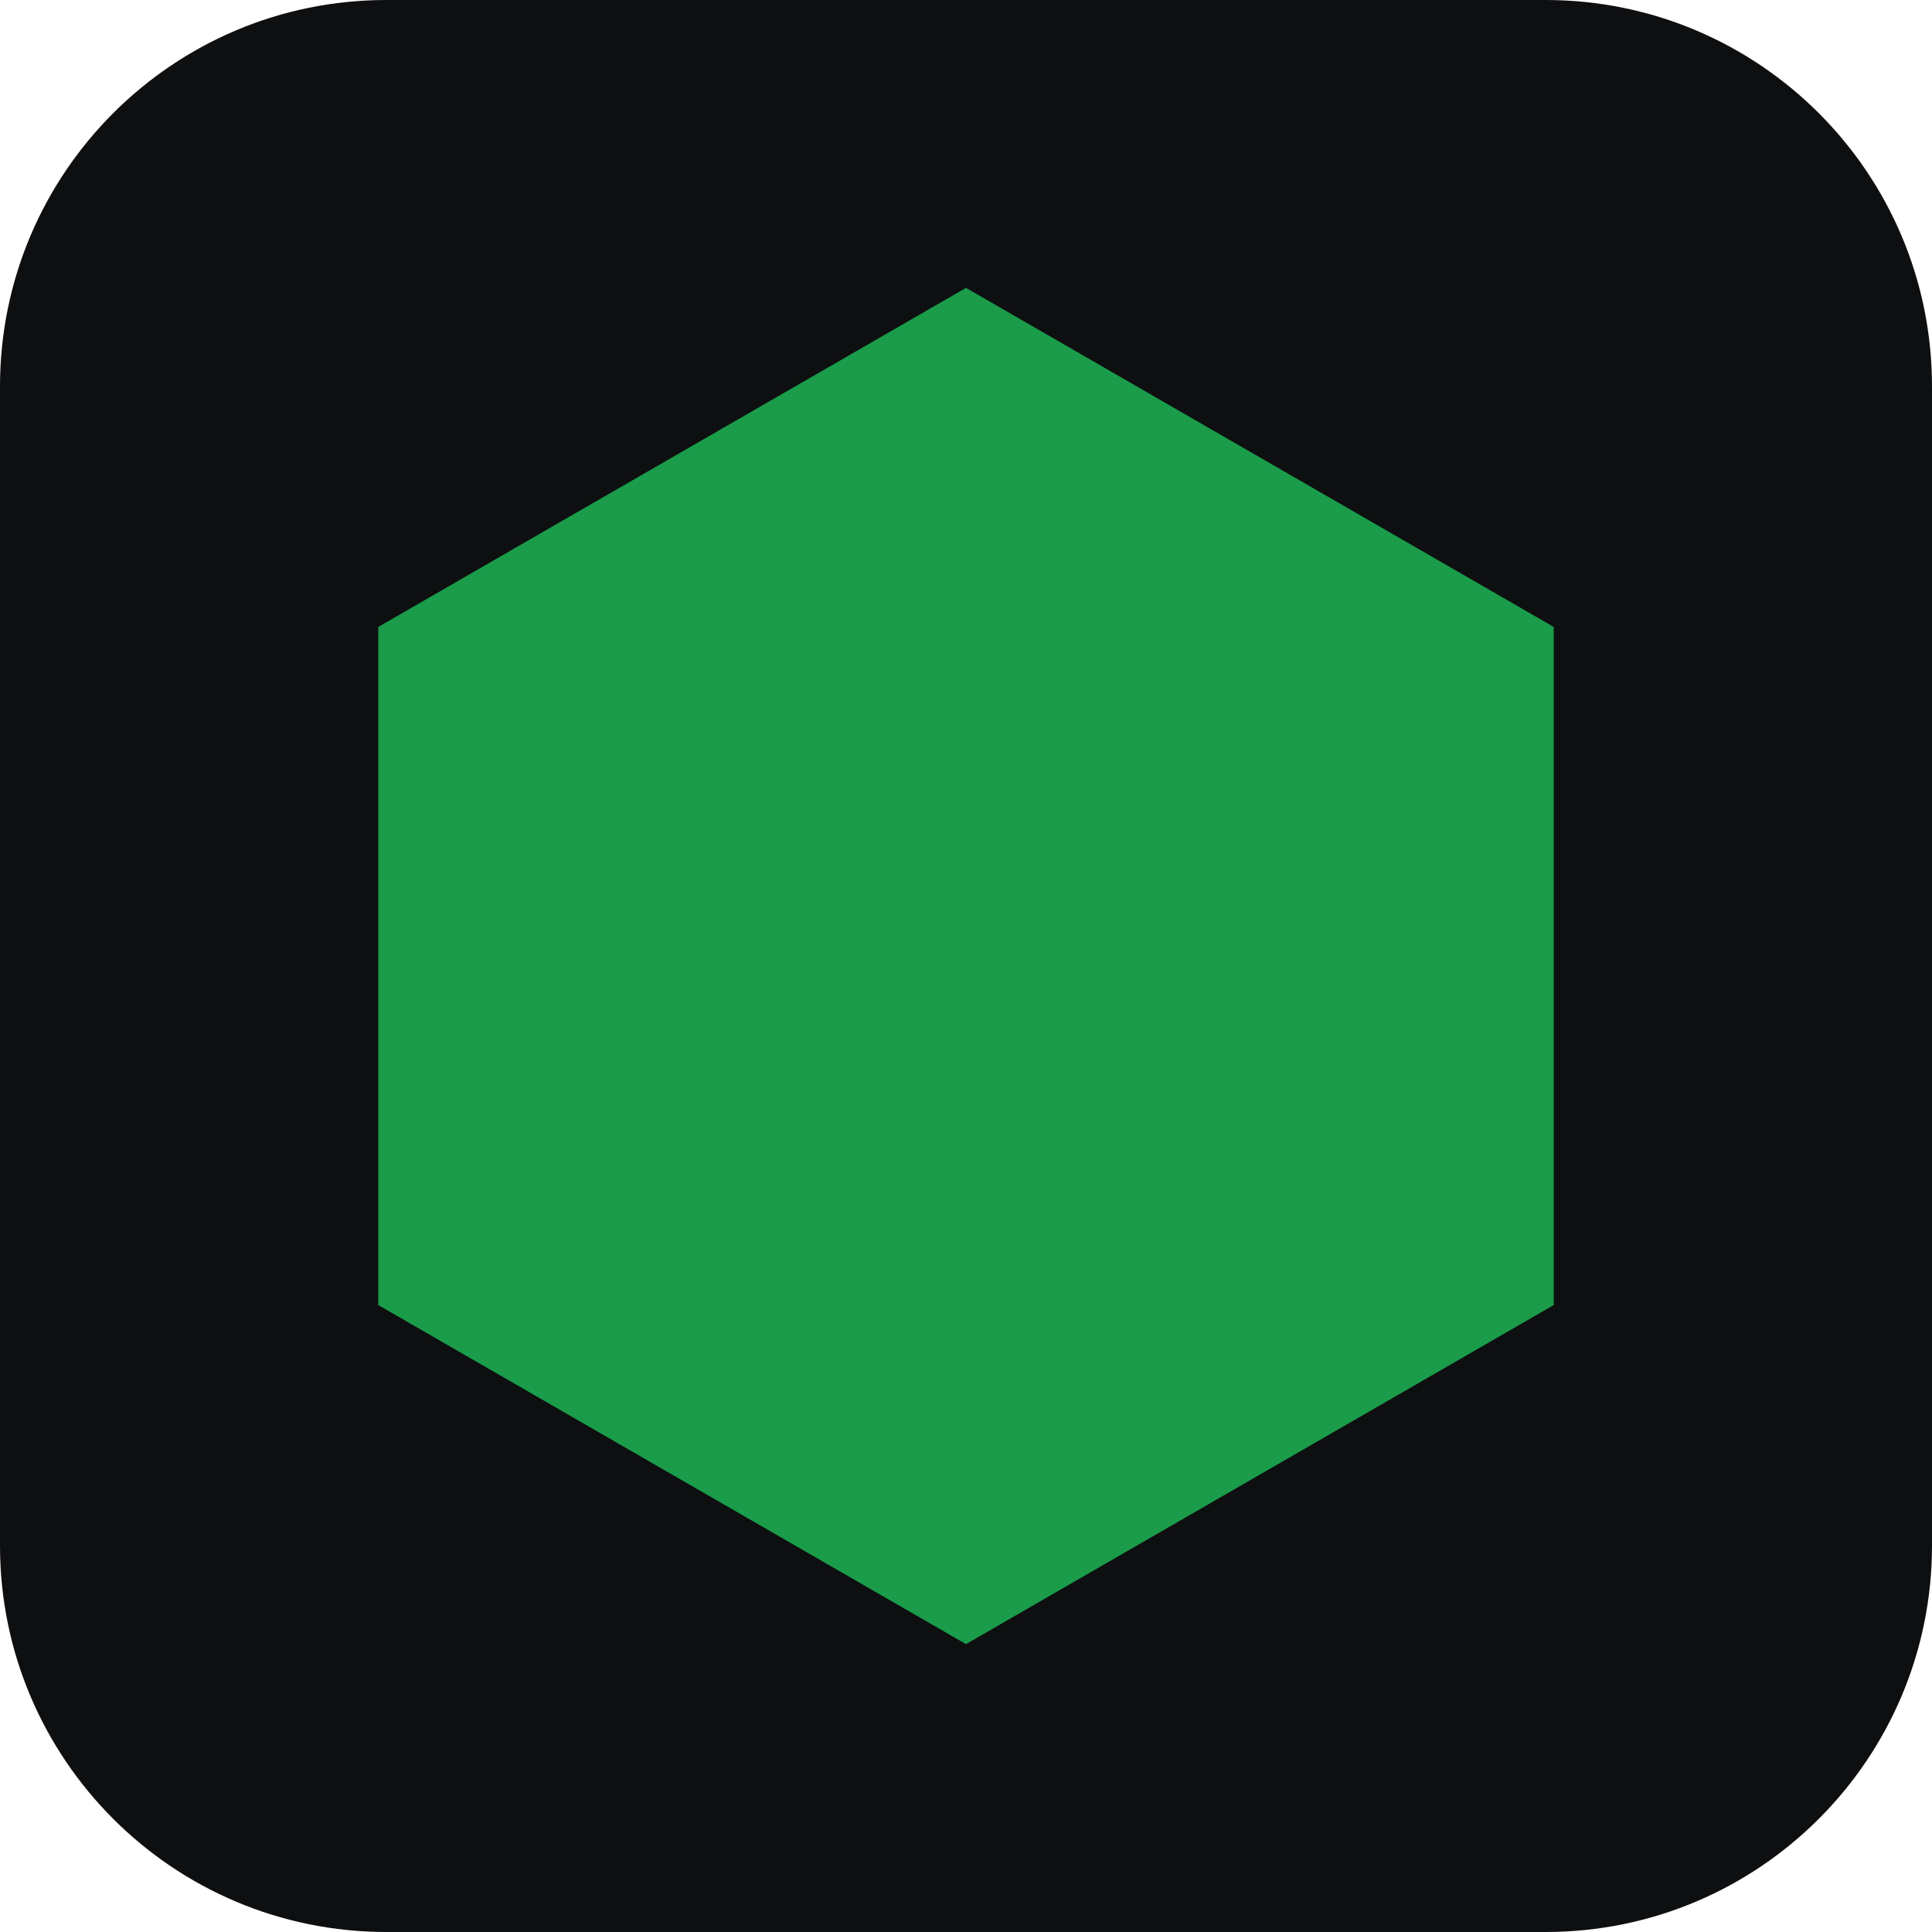
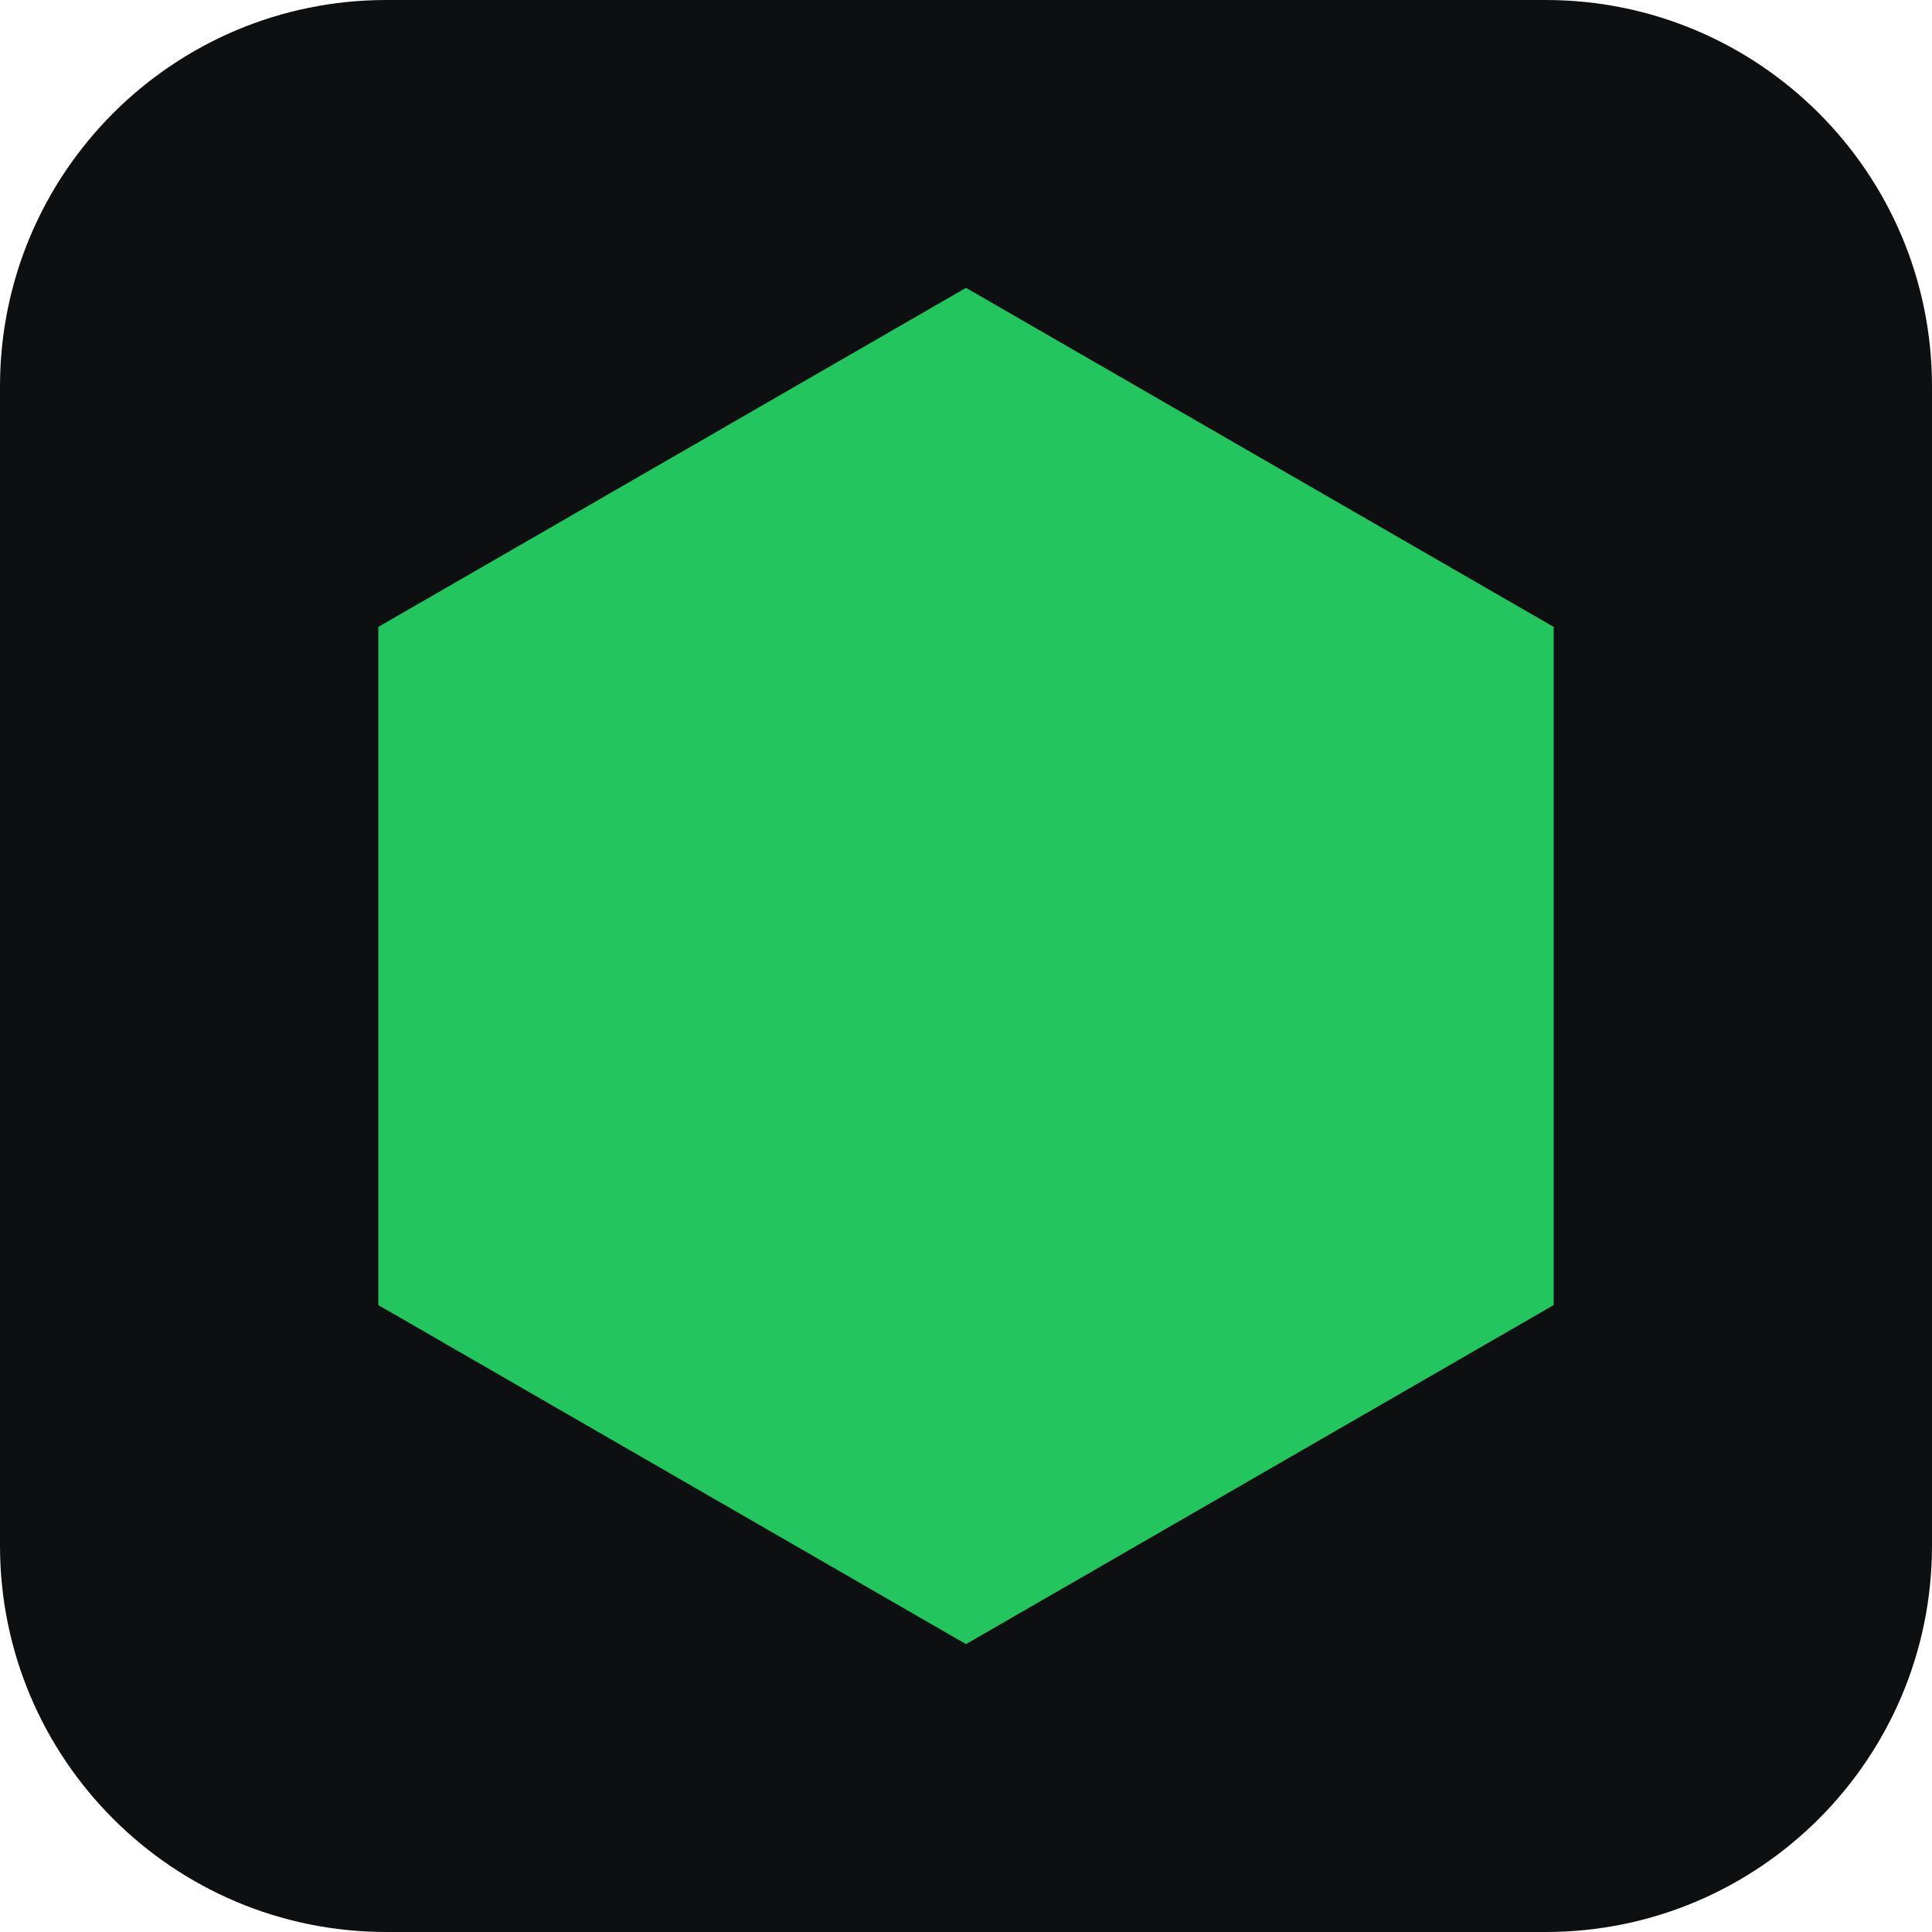
- <svg xmlns="http://www.w3.org/2000/svg" viewBox="0 0 40 40" width="512" height="512">
+ <svg xmlns="http://www.w3.org/2000/svg" viewBox="0 0 40 40">
  <rect width="40" height="40" rx="8" fill="#0e0f11" />
-   <polygon points="20,5.96 32.168,12.98 32.168,27.02 20,34.04 7.832,27.02 7.832,12.98" fill="#1a9c4a" />
+   <polygon points="20,5.96 32.168,12.98 32.168,27.02 20,34.04 7.832,27.02 7.832,12.98" fill="#22c55e" />
</svg>
